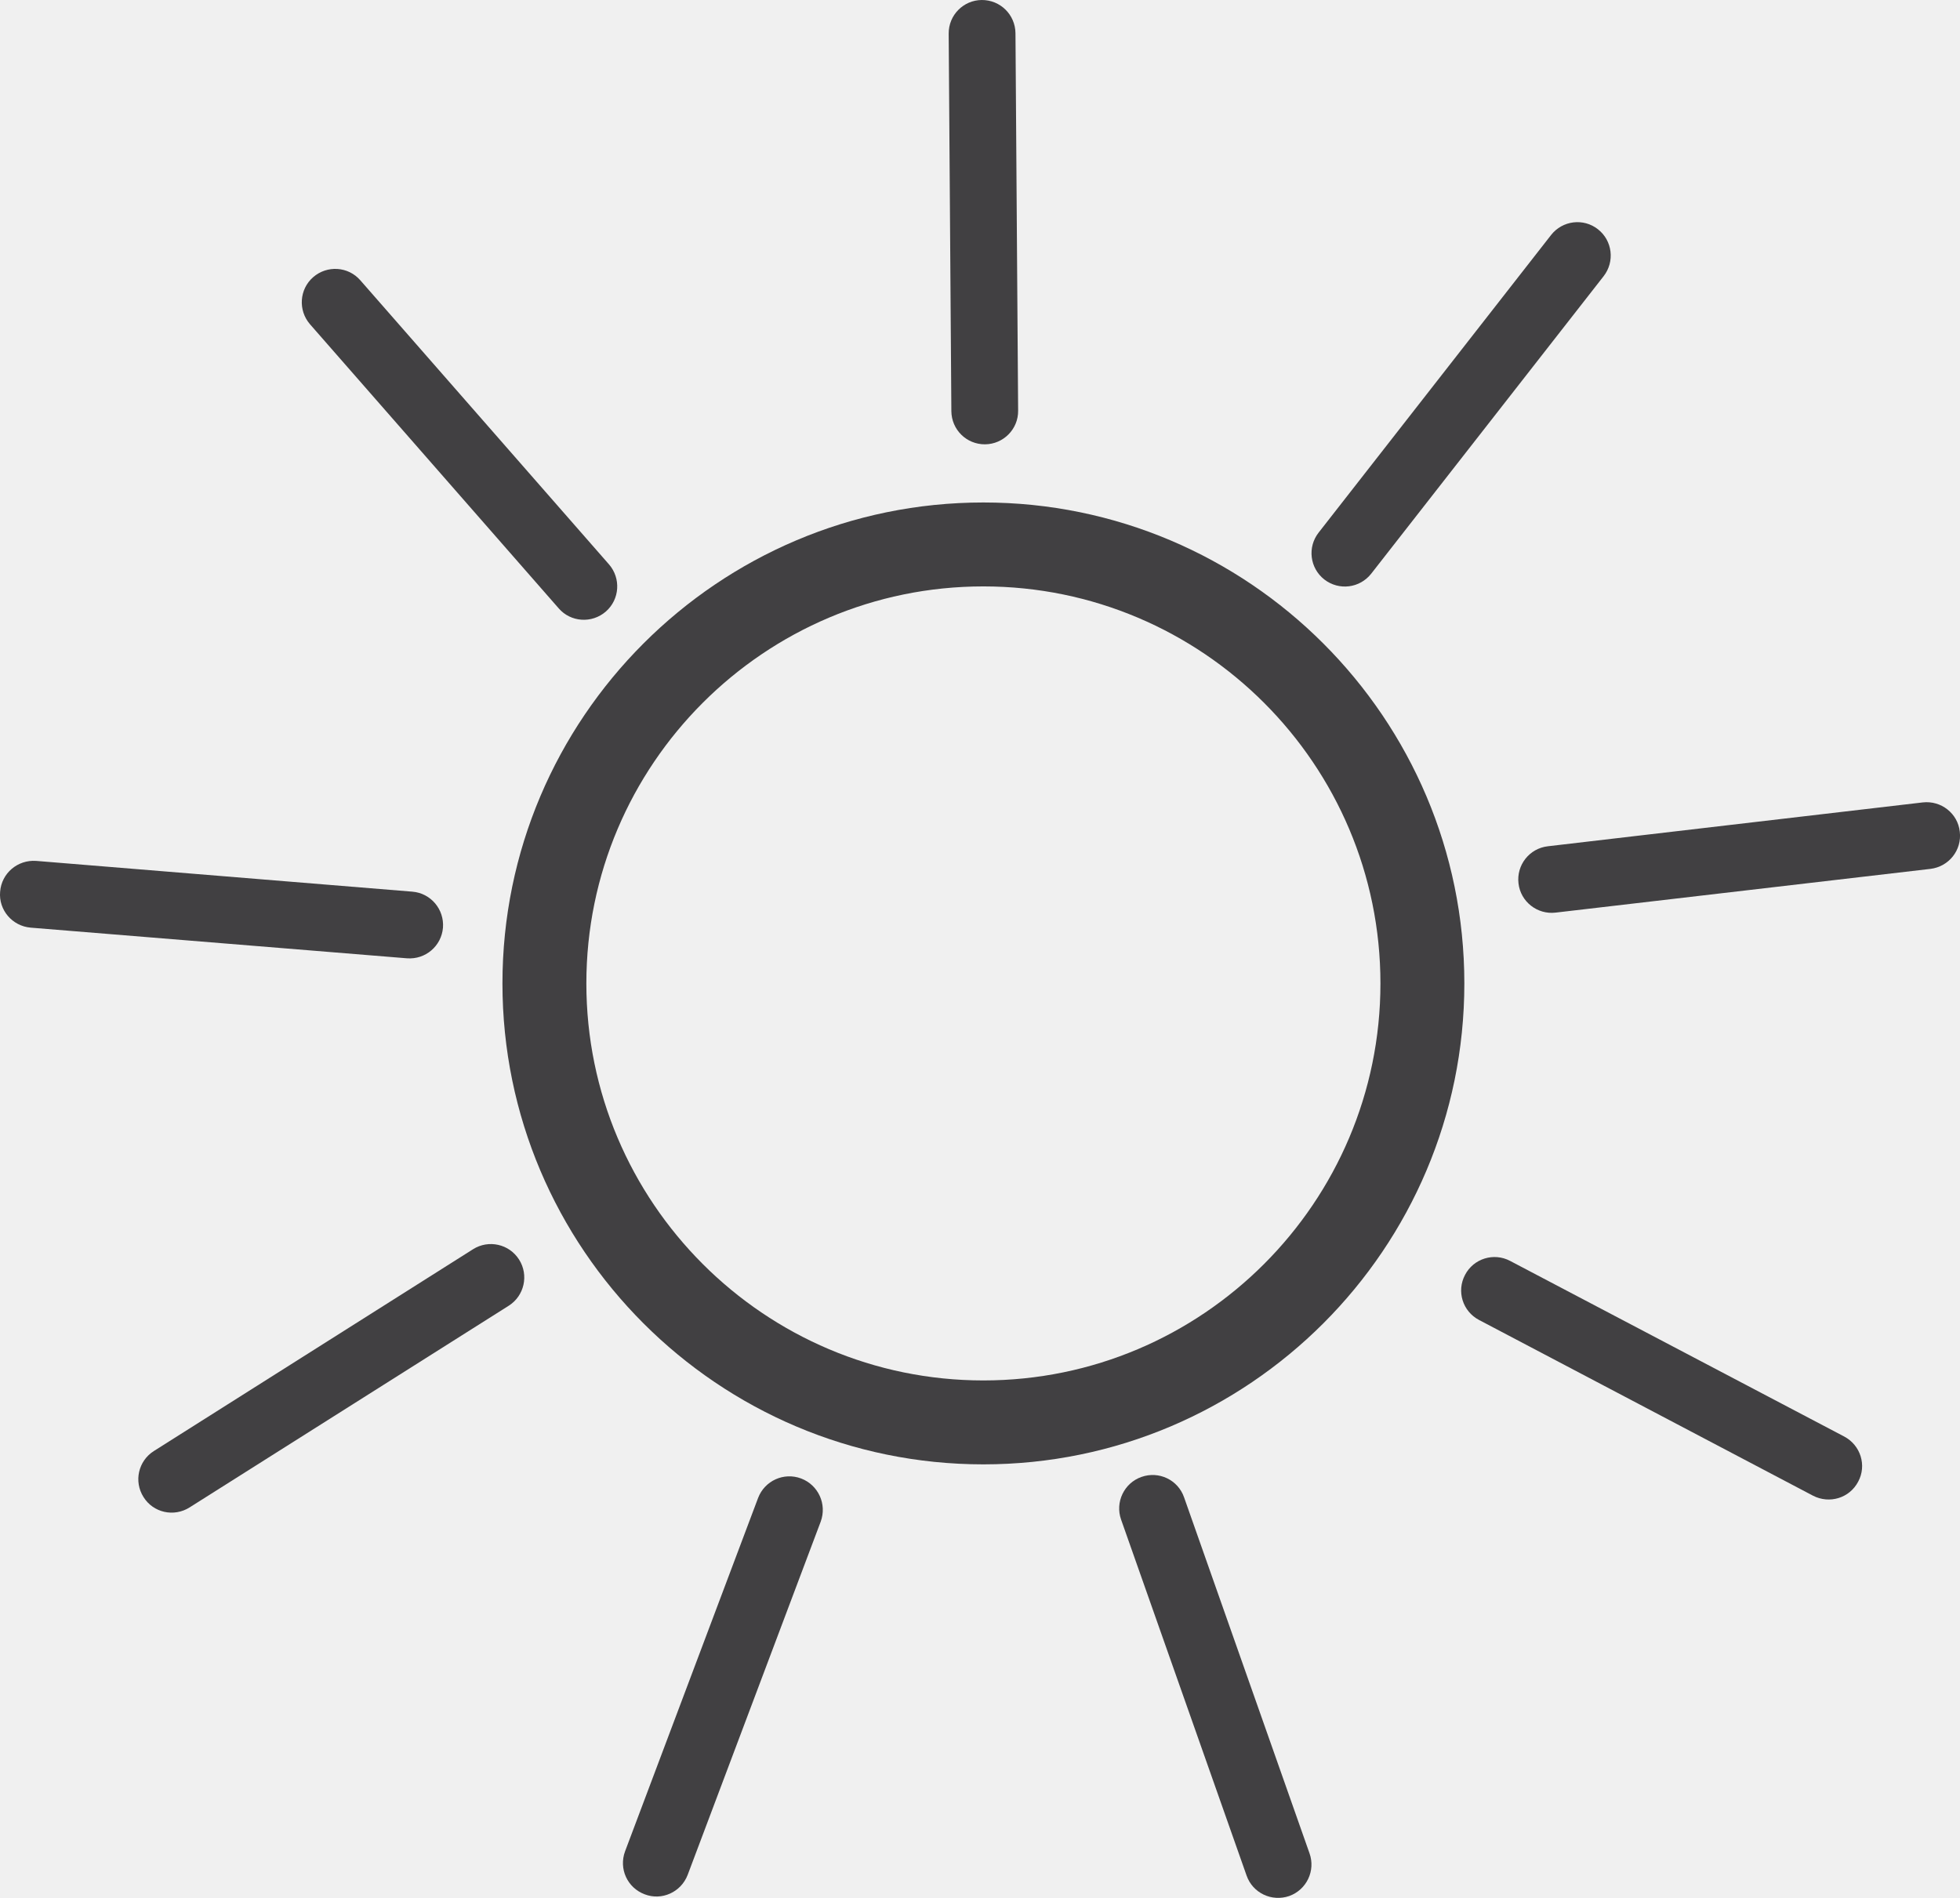
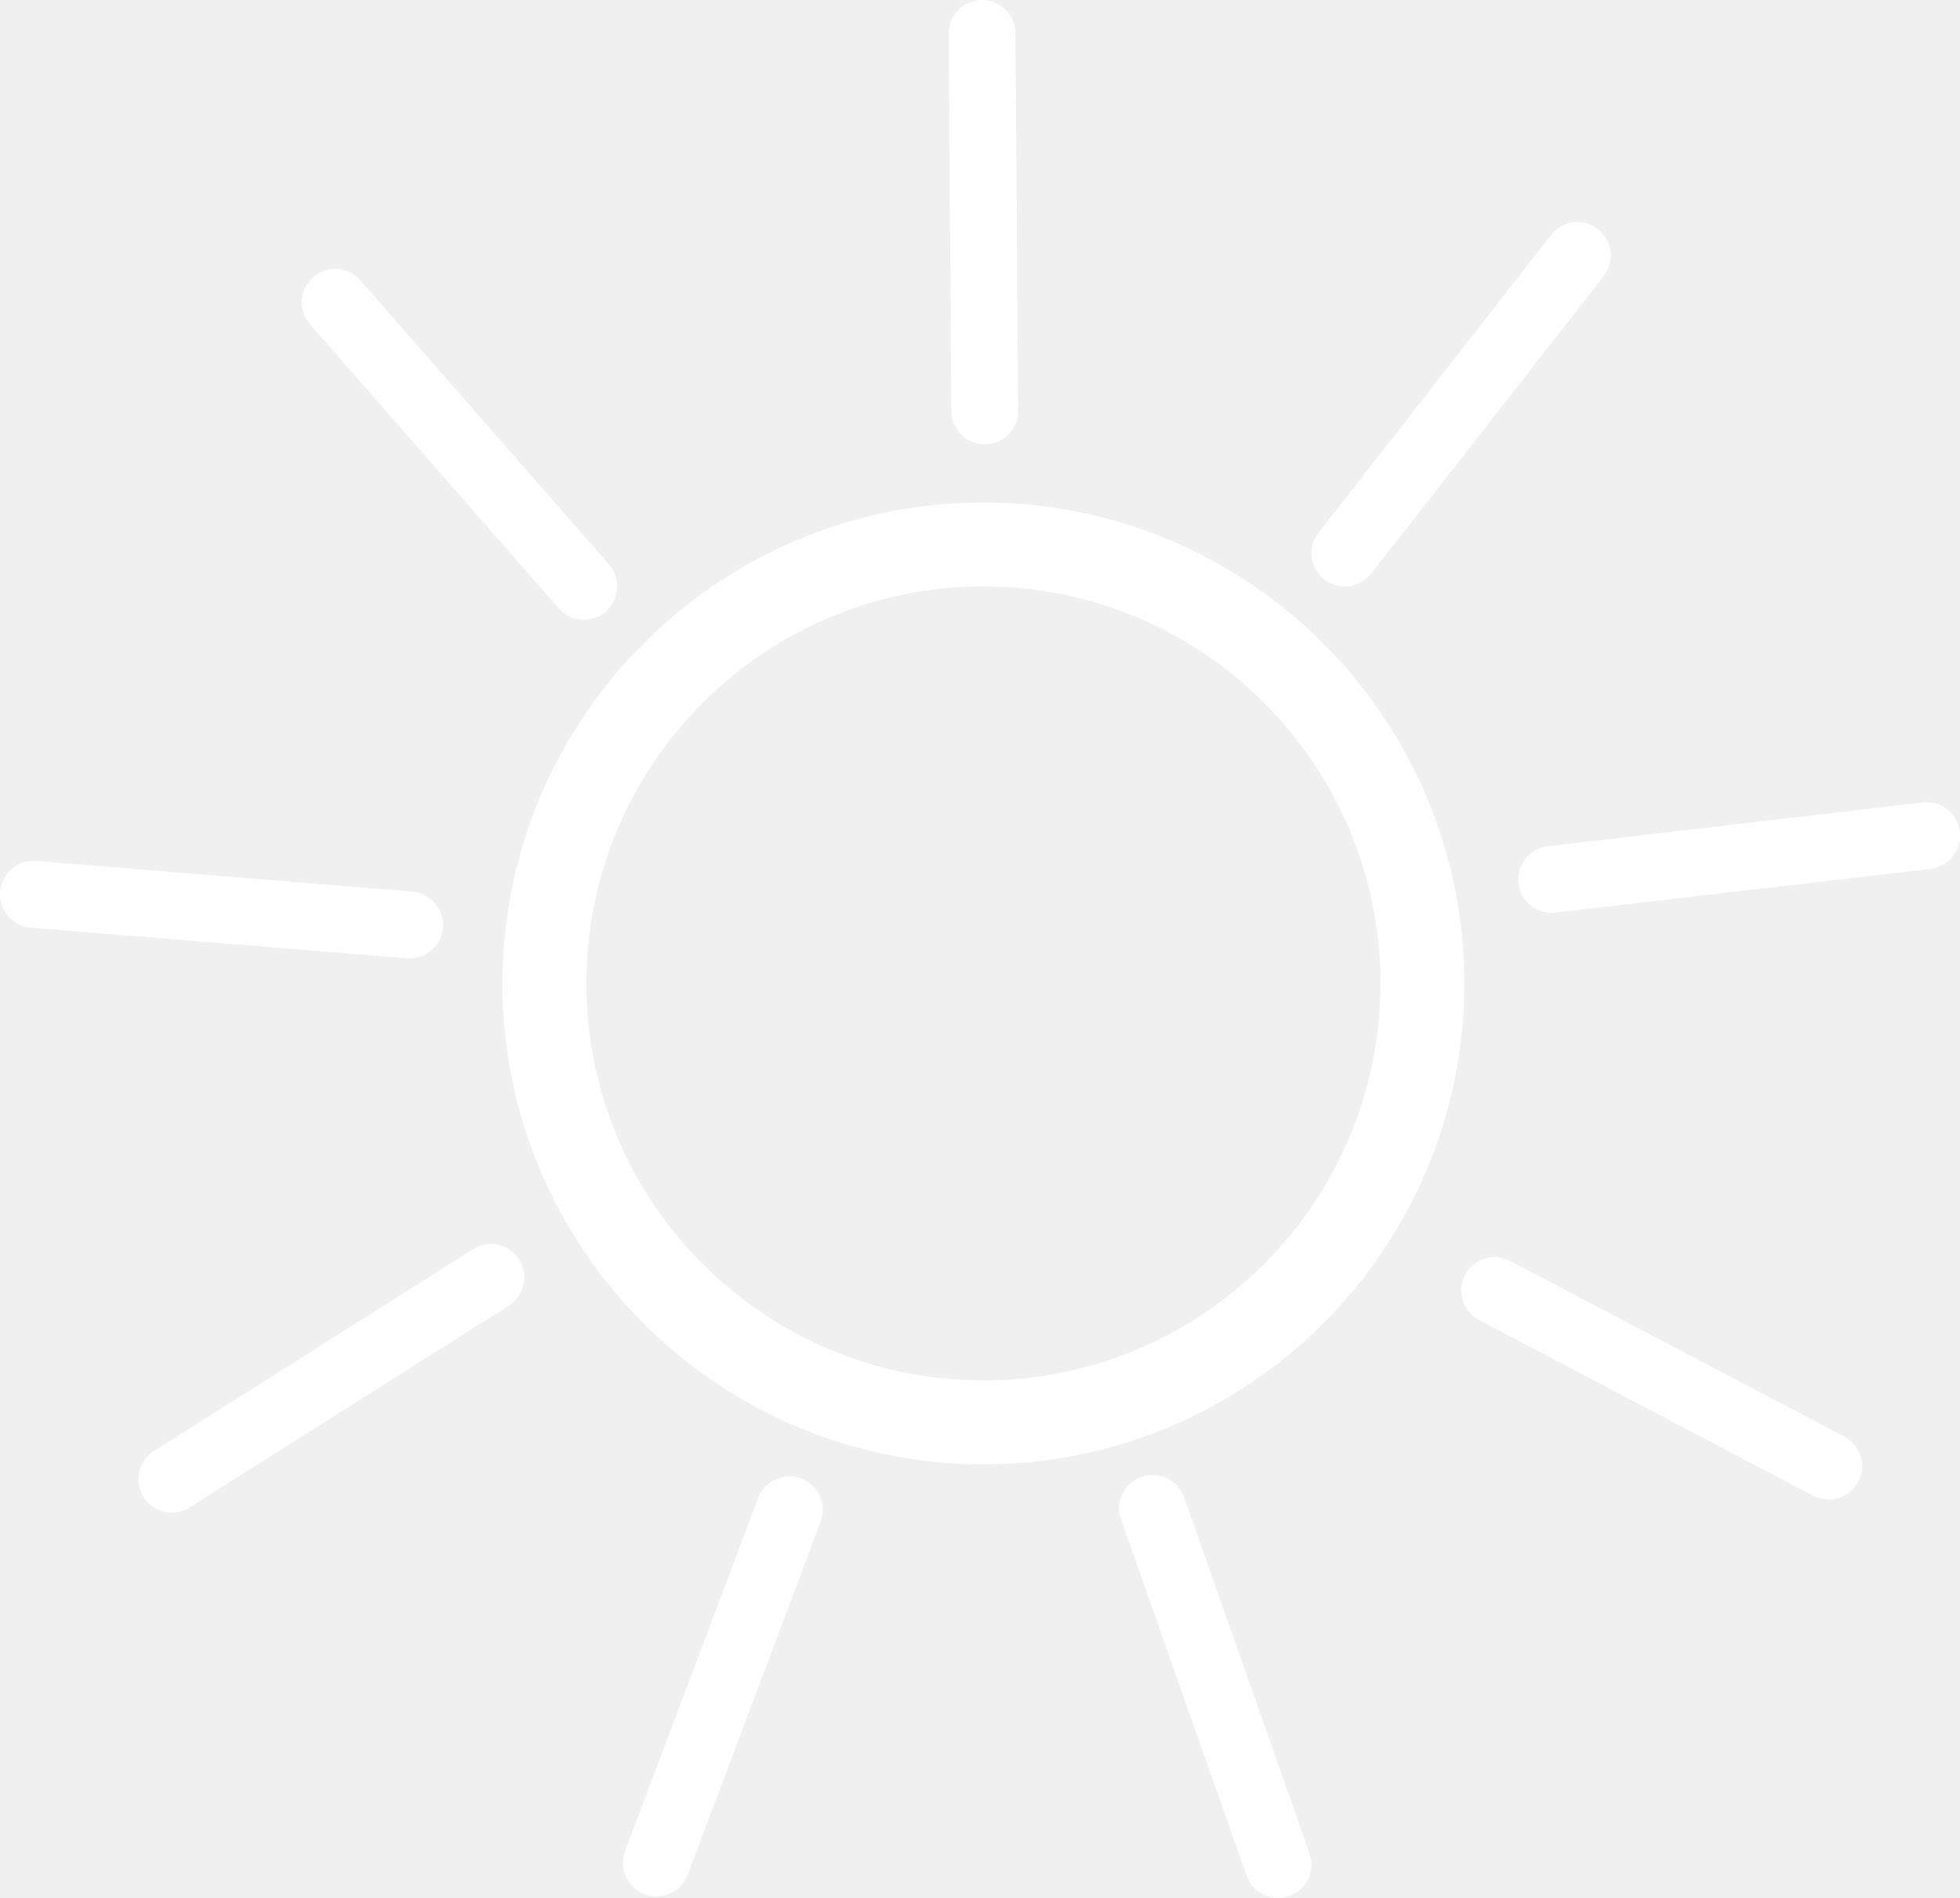
- <svg xmlns="http://www.w3.org/2000/svg" version="1.1" id="Layer_1" x="0px" y="0px" width="120.854px" height="117.028px" viewBox="0 0 120.854 117.028" enable-background="new 0 0 120.854 117.028" xml:space="preserve">
+ <svg xmlns="http://www.w3.org/2000/svg" version="1.1" id="Layer_1" x="0px" y="0px" width="120.854px" height="117.027px" viewBox="0 0 120.854 117.027" enable-background="new 0 0 120.854 117.027" xml:space="preserve">
  <g>
-     <path fill="#414042" d="M60.635,90.296c-16.353,0-29.654-13.303-29.654-29.656s13.301-29.656,29.654-29.656   c16.356,0,29.657,13.303,29.657,29.656S76.992,90.296,60.635,90.296z M60.635,36.159c-13.498,0-24.48,10.98-24.48,24.481   c0,13.501,10.982,24.481,24.48,24.481c13.504,0,24.483-10.98,24.483-24.481C85.119,47.139,74.14,36.159,60.635,36.159z" />
+     <path fill="#FFFFFF" d="M60.635,90.296c-16.353,0-29.654-13.303-29.654-29.656c0-16.353,13.302-29.656,29.654-29.656   c16.356,0,29.657,13.304,29.657,29.656C90.292,76.993,76.992,90.296,60.635,90.296z M60.635,36.159   c-13.498,0-24.48,10.979-24.48,24.48s10.982,24.481,24.48,24.481c13.504,0,24.483-10.98,24.483-24.481   C85.119,47.139,74.14,36.159,60.635,36.159z" />
    <g>
-       <path fill="#414042" d="M37.548,34.798c0.748,0.859,0.665,2.158-0.188,2.908l0,0c-0.865,0.753-2.167,0.662-2.908-0.191    L19.117,19.997c-0.748-0.862-0.66-2.162,0.191-2.904l0,0c0.856-0.749,2.163-0.67,2.911,0.192L37.548,34.798z" />
+       <path fill="#FFFFFF" d="M37.548,34.798c0.748,0.859,0.665,2.158-0.188,2.908l0,0c-0.864,0.753-2.167,0.662-2.907-0.191    L19.117,19.997c-0.748-0.862-0.66-2.162,0.19-2.904l0,0c0.856-0.749,2.163-0.67,2.911,0.192L37.548,34.798z" />
    </g>
    <g>
-       <path fill="#414042" d="M62.778,25.326c0.012,1.135-0.907,2.063-2.042,2.072l0,0c-1.139,0.007-2.066-0.902-2.075-2.049    L58.496,2.076C58.487,0.932,59.405,0.009,60.536,0l0,0c1.142-0.004,2.066,0.902,2.078,2.05L62.778,25.326z" />
+       <path fill="#FFFFFF" d="M62.778,25.326c0.013,1.135-0.906,2.063-2.042,2.071l0,0c-1.139,0.008-2.065-0.901-2.074-2.049    L58.496,2.076c-0.01-1.145,0.908-2.067,2.04-2.076l0,0c1.142-0.004,2.065,0.901,2.077,2.05L62.778,25.326z" />
    </g>
    <g>
-       <path fill="#414042" d="M25.427,54.982c1.139,0.094,1.972,1.09,1.887,2.219l0,0c-0.094,1.135-1.081,1.978-2.223,1.89l-23.199-1.89    c-1.136-0.096-1.987-1.092-1.884-2.219l0,0c0.088-1.136,1.077-1.977,2.222-1.897L25.427,54.982z" />
+       <path fill="#FFFFFF" d="M25.427,54.982c1.139,0.095,1.972,1.091,1.887,2.22l0,0c-0.094,1.135-1.081,1.978-2.223,1.89l-23.199-1.89    c-1.136-0.097-1.987-1.093-1.884-2.22l0,0c0.088-1.136,1.077-1.977,2.222-1.896L25.427,54.982z" />
    </g>
    <g>
-       <path fill="#414042" d="M29.165,77.032c0.965-0.611,2.237-0.321,2.843,0.639l0,0c0.606,0.957,0.324,2.234-0.642,2.845    L11.69,92.951c-0.969,0.612-2.24,0.325-2.84-0.637l0,0c-0.612-0.964-0.324-2.234,0.642-2.843L29.165,77.032z" />
+       <path fill="#FFFFFF" d="M29.165,77.032c0.965-0.611,2.236-0.321,2.843,0.639l0,0c0.605,0.957,0.324,2.234-0.642,2.845    L11.69,92.951c-0.969,0.611-2.239,0.324-2.84-0.638l0,0c-0.612-0.964-0.324-2.233,0.643-2.843L29.165,77.032z" />
    </g>
    <g>
-       <path fill="#414042" d="M46.743,92.371c0.406-1.07,1.592-1.604,2.655-1.204l0,0c1.06,0.402,1.602,1.585,1.207,2.66l-8.203,21.782    c-0.409,1.066-1.592,1.603-2.646,1.2l0,0c-1.08-0.402-1.613-1.586-1.213-2.656L46.743,92.371z" />
+       <path fill="#FFFFFF" d="M46.743,92.371c0.405-1.07,1.592-1.604,2.654-1.204l0,0c1.061,0.401,1.603,1.585,1.207,2.66l-8.203,21.781    c-0.408,1.066-1.592,1.604-2.646,1.2l0,0c-1.08-0.401-1.613-1.586-1.213-2.656L46.743,92.371z" />
    </g>
    <g>
-       <path fill="#414042" d="M91.199,81.393c-1.013-0.532-1.398-1.772-0.865-2.779l0,0c0.523-1.007,1.771-1.398,2.781-0.863    l20.6,10.829c1.013,0.537,1.398,1.784,0.863,2.777l0,0c-0.527,1.017-1.769,1.396-2.787,0.871L91.199,81.393z" />
+       <path fill="#FFFFFF" d="M91.199,81.393c-1.014-0.532-1.398-1.771-0.865-2.778l0,0c0.522-1.008,1.771-1.398,2.781-0.863    l20.6,10.829c1.013,0.537,1.397,1.784,0.863,2.776l0,0c-0.527,1.018-1.77,1.396-2.787,0.871L91.199,81.393z" />
    </g>
    <g>
-       <path fill="#414042" d="M95.915,56.274c-1.13,0.132-2.155-0.677-2.284-1.8l0,0c-0.135-1.13,0.671-2.16,1.808-2.291l23.117-2.704    c1.137-0.129,2.161,0.679,2.285,1.803l0,0c0.138,1.139-0.671,2.156-1.808,2.295L95.915,56.274z" />
+       <path fill="#FFFFFF" d="M95.915,56.274c-1.13,0.133-2.155-0.677-2.284-1.8l0,0c-0.135-1.13,0.671-2.16,1.808-2.291l23.117-2.704    c1.137-0.129,2.161,0.68,2.285,1.804l0,0c0.138,1.139-0.671,2.155-1.808,2.295L95.915,56.274z" />
    </g>
    <g>
-       <path fill="#414042" d="M80.745,114.279c0.382,1.071-0.177,2.25-1.254,2.635l0,0c-1.077,0.369-2.249-0.186-2.625-1.26    l-7.741-21.958c-0.376-1.068,0.188-2.251,1.257-2.625l0,0c1.074-0.381,2.252,0.178,2.628,1.257L80.745,114.279z" />
+       <path fill="#FFFFFF" d="M80.745,114.279c0.382,1.071-0.178,2.25-1.254,2.636l0,0c-1.077,0.369-2.249-0.187-2.625-1.261    l-7.741-21.958c-0.376-1.067,0.188-2.251,1.257-2.625l0,0c1.074-0.381,2.252,0.179,2.628,1.258L80.745,114.279z" />
    </g>
    <g>
-       <path fill="#414042" d="M84.553,35.37c-0.706,0.901-1.99,1.061-2.893,0.364l0,0c-0.898-0.702-1.054-1.993-0.356-2.889    l14.334-18.352c0.7-0.896,1.995-1.061,2.89-0.357l0,0c0.895,0.697,1.054,1.996,0.35,2.897L84.553,35.37z" />
+       <path fill="#FFFFFF" d="M84.553,35.37c-0.706,0.9-1.99,1.061-2.893,0.363l0,0c-0.898-0.701-1.055-1.992-0.356-2.889l14.334-18.352    c0.7-0.896,1.995-1.062,2.89-0.357l0,0c0.896,0.697,1.055,1.996,0.351,2.897L84.553,35.37z" />
    </g>
  </g>
</svg>
